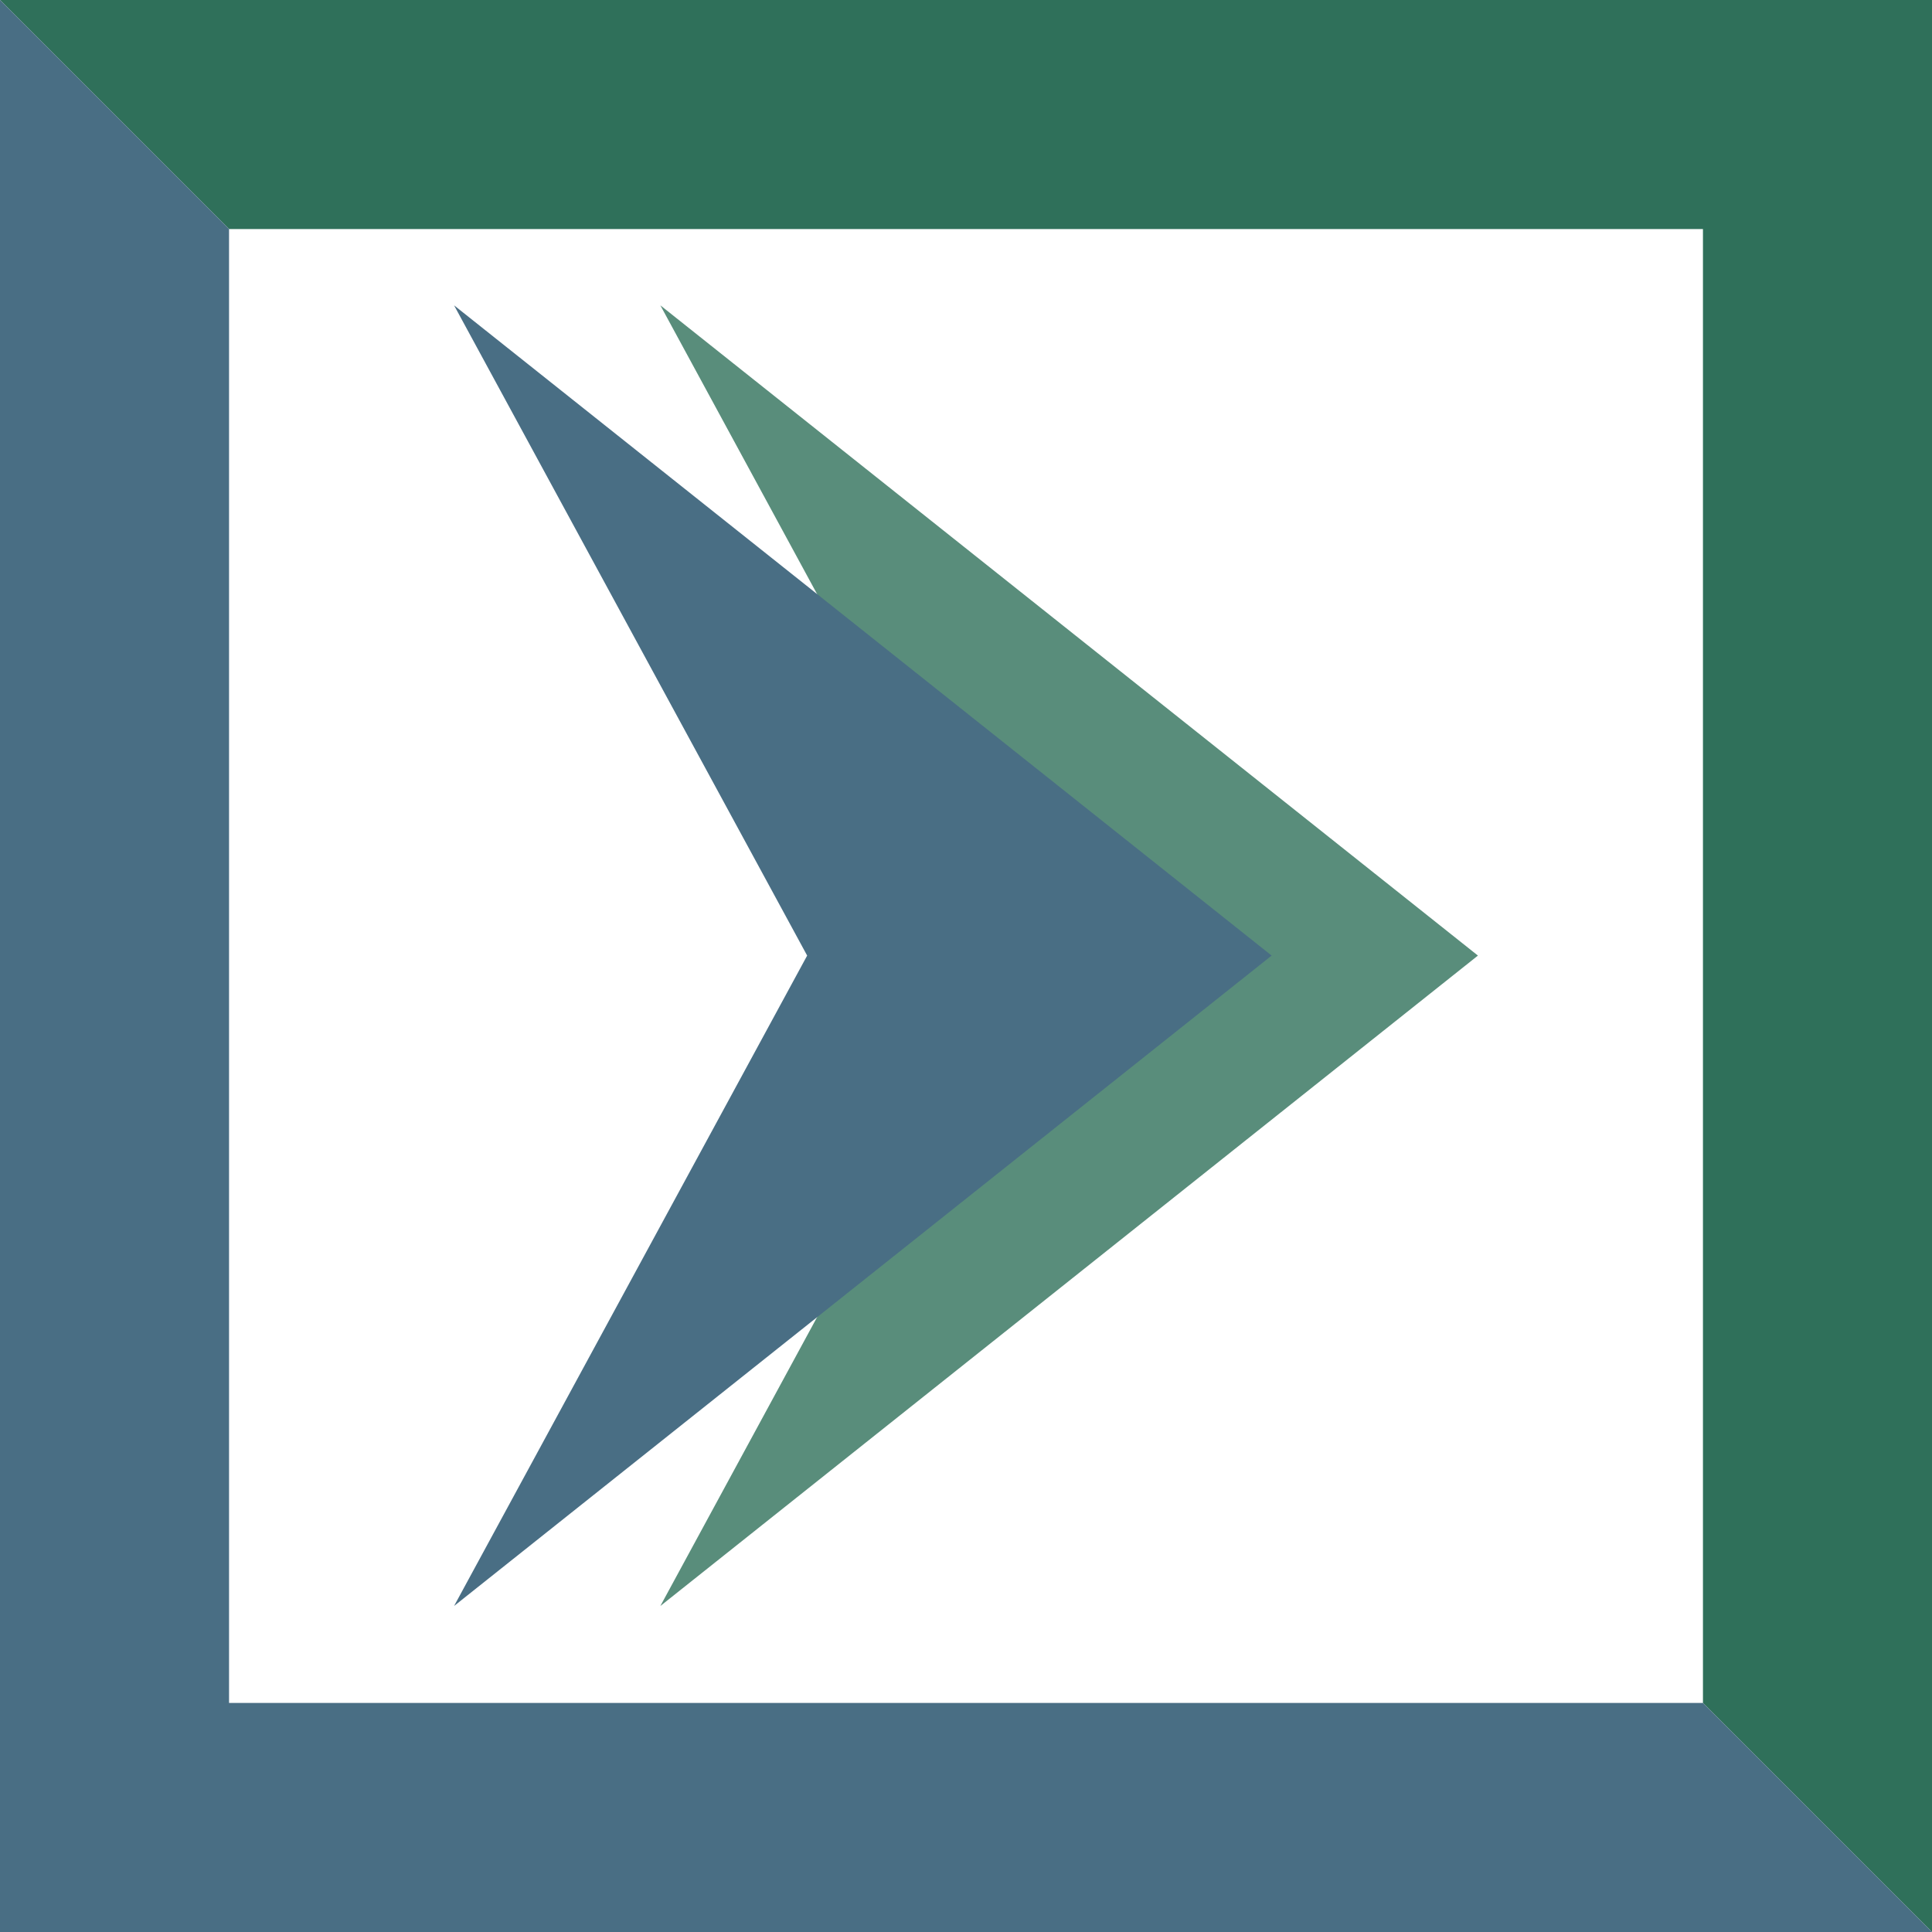
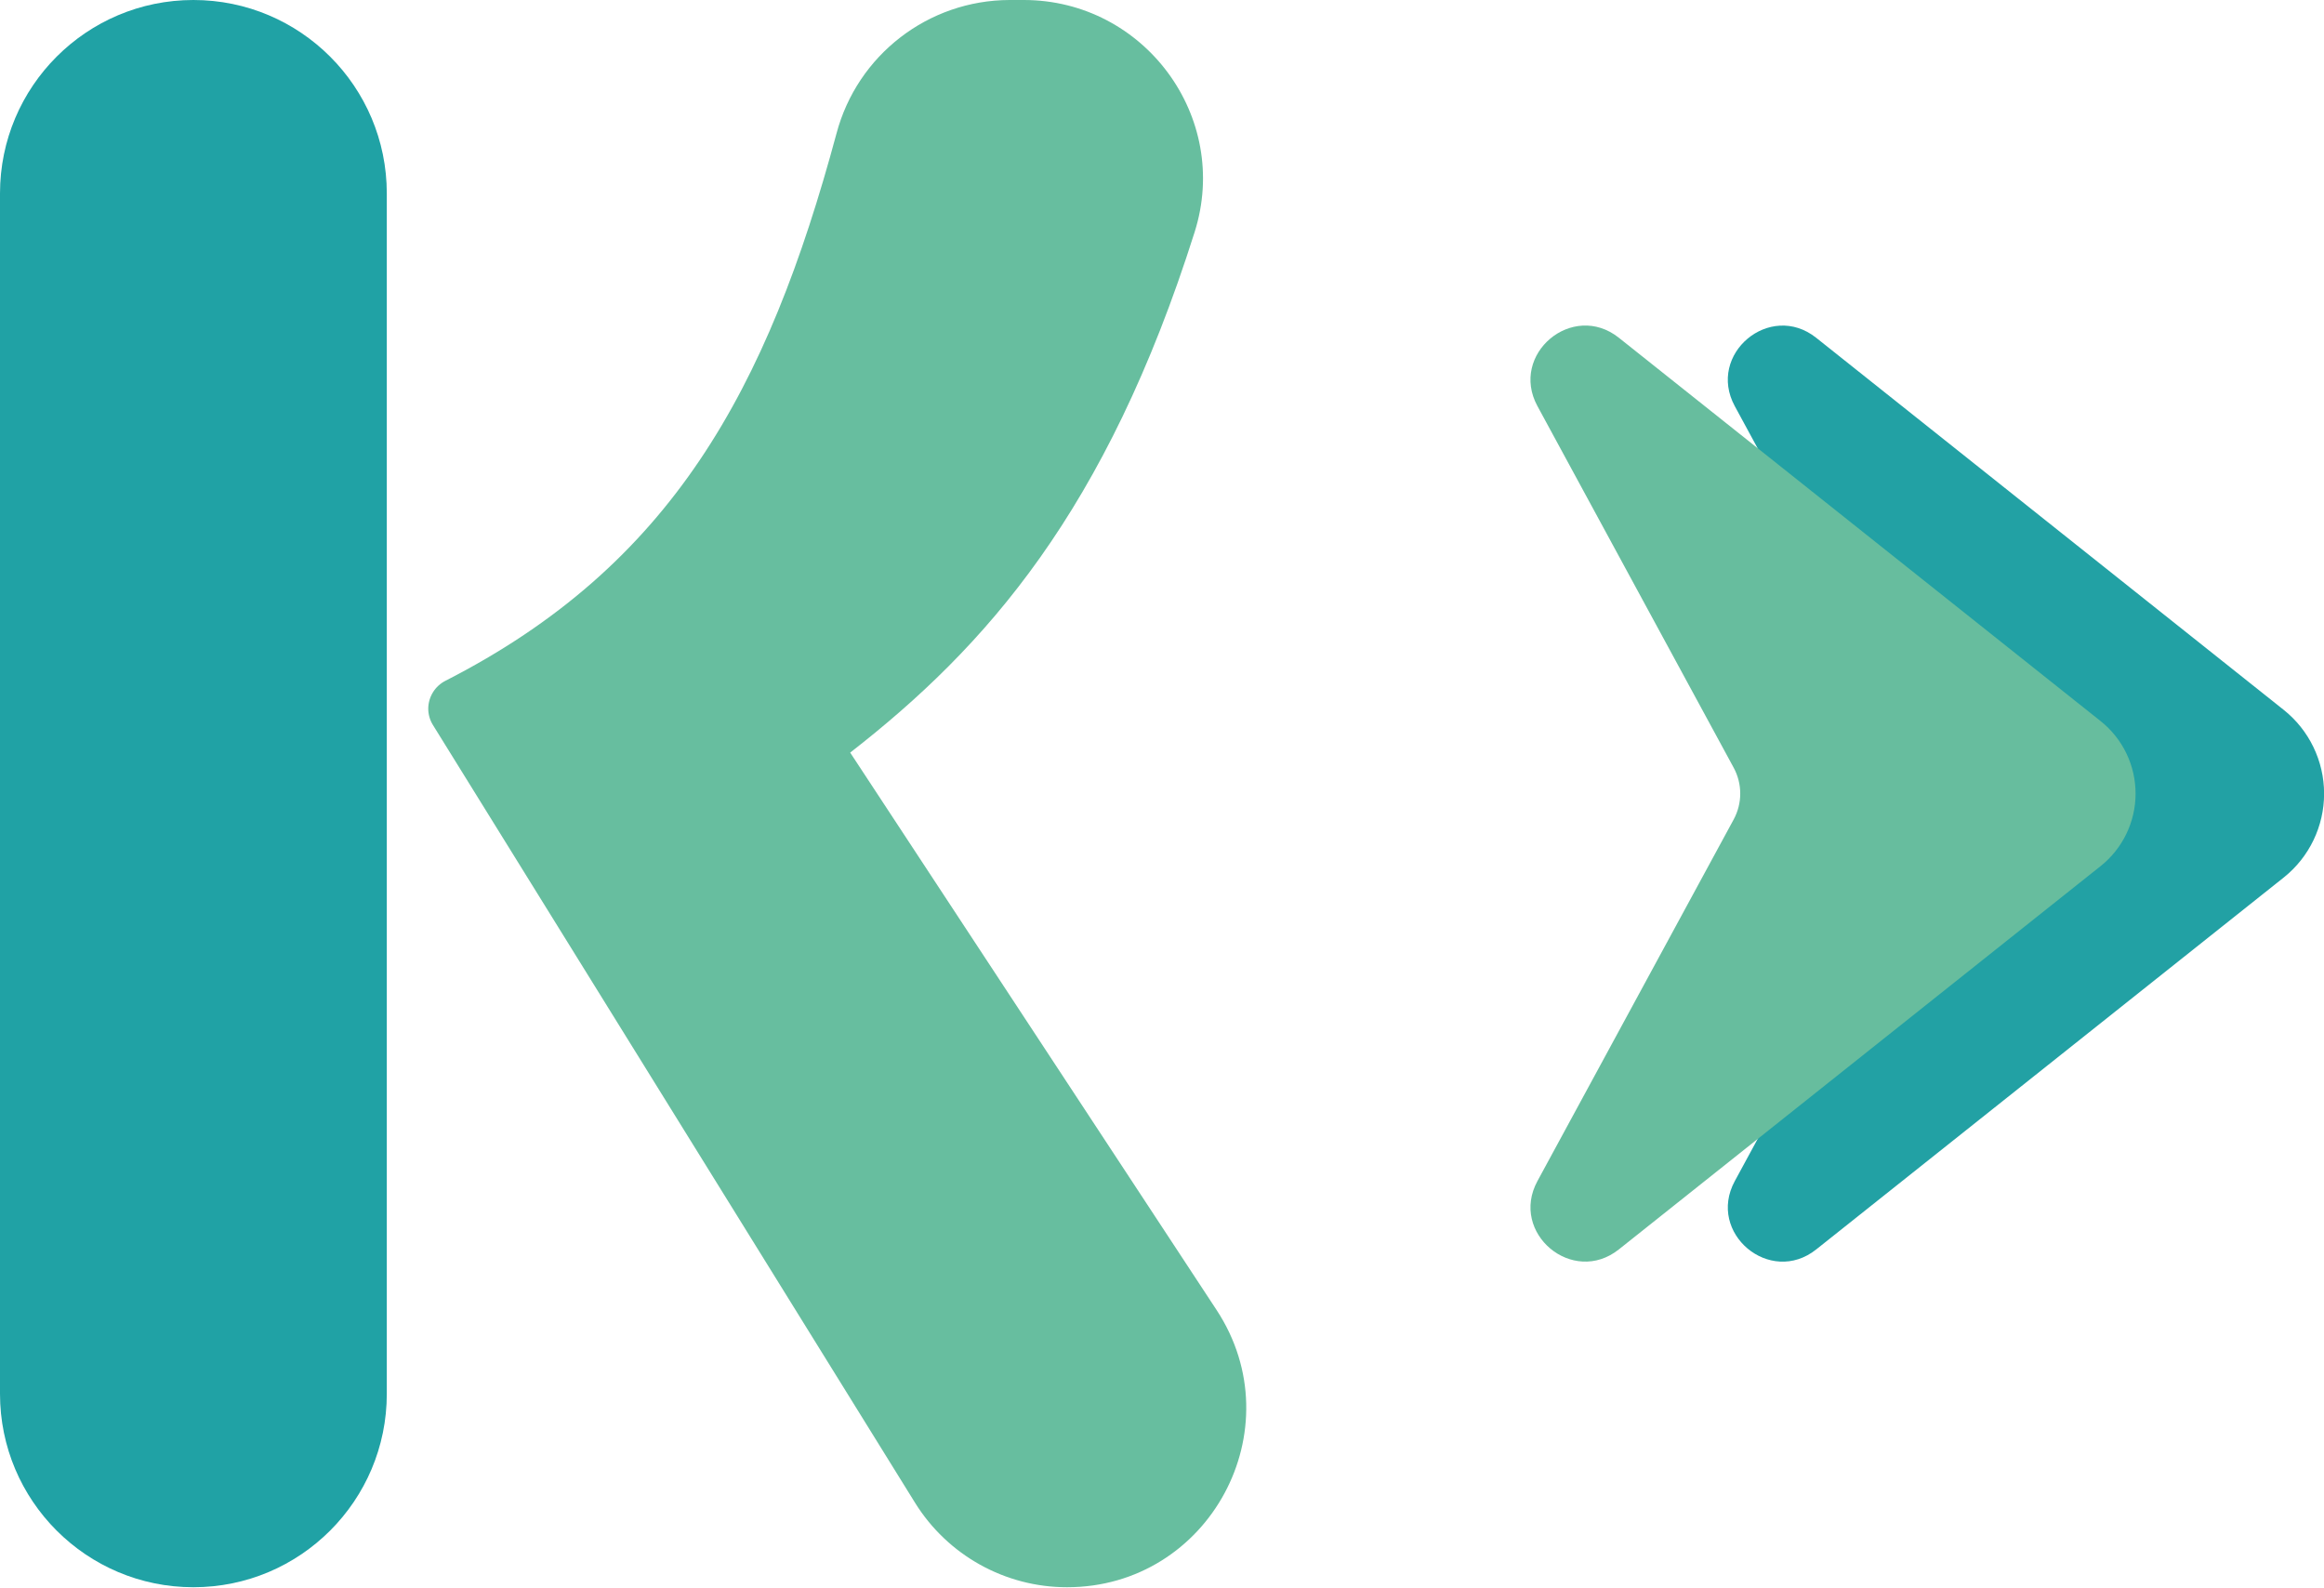
- <svg xmlns="http://www.w3.org/2000/svg" viewBox="0 0 129.9 129.9">
+ <svg xmlns="http://www.w3.org/2000/svg" viewBox="0 0 589.89 402.82">
  <defs>
-     <style>.cls-1,.cls-3{fill:#2f705a;}.cls-2{fill:#496e84;}.cls-3{opacity:0.8;}</style>
+     <style>.cls-1{fill:#20a2a5;}.cls-2{fill:#67be9f;}.cls-3{fill:#22a1a4;}.cls-4{fill:#67bd9e;}</style>
  </defs>
-   <g id="Capa_2" data-name="Capa 2">
-     <g id="Layer_1" data-name="Layer 1">
-       <polygon class="cls-1" points="0 0 15.4 15.4 114.5 15.4 114.5 114.5 129.9 129.9 129.9 0 0 0" />
-       <polygon class="cls-2" points="129.9 129.9 0 129.9 0 0 15.4 15.4 15.4 114.5 114.5 114.5 129.9 129.9" />
-       <polygon class="cls-3" points="99.37 64.25 44.4 20.53 68.13 64.25 44.4 107.98 99.37 64.25" />
-       <polygon class="cls-2" points="85.5 64.25 30.53 20.53 54.27 64.25 30.53 107.98 85.5 64.25" />
+   <g id="Layer_2" data-name="Layer 2">
+     <g id="Layer_1-2" data-name="Layer 1">
+       <path class="cls-1" d="M98.18,49.09V353.73a49.09,49.09,0,0,1-49.09,49.09h0A49.09,49.09,0,0,1,0,353.73V49.09A49.09,49.09,0,0,1,49.09,0h0A49.09,49.09,0,0,1,98.18,49.09Z" />
+       <path class="cls-2" d="M270.83,402.82h0a45.41,45.41,0,0,1-38.6-21.49L109.89,184a7.9,7.9,0,0,1-1.19-4.18h0a8,8,0,0,1,4.39-7.06c57.33-29.27,81.7-73.8,99.24-138.9A45.56,45.56,0,0,1,256.24,0h3.61c30.6,0,52.61,29.71,43.38,58.89-22.42,70.87-53,105.33-87.43,132.11l93,141.46C328.63,362.65,307,402.82,270.83,402.82Z" />
+       <path class="cls-3" d="M579.63,180.13,461,85.73c-11.74-9.34-27.83,4.16-20.67,17.34l49.81,91.77a13.79,13.79,0,0,1,0,13.14l-49.81,91.77c-7.15,13.18,8.93,26.68,20.67,17.34l118.68-94.4A27.2,27.2,0,0,0,579.63,180.13Z" />
+       <path class="cls-4" d="M533.18,183,410.91,85.72c-11.74-9.34-27.83,4.16-20.67,17.34l49.81,91.77a13.79,13.79,0,0,1,0,13.14l-49.81,91.77c-7.15,13.18,8.93,26.68,20.67,17.34l122.27-97.27A23.51,23.51,0,0,0,533.18,183Z" />
    </g>
  </g>
</svg>
